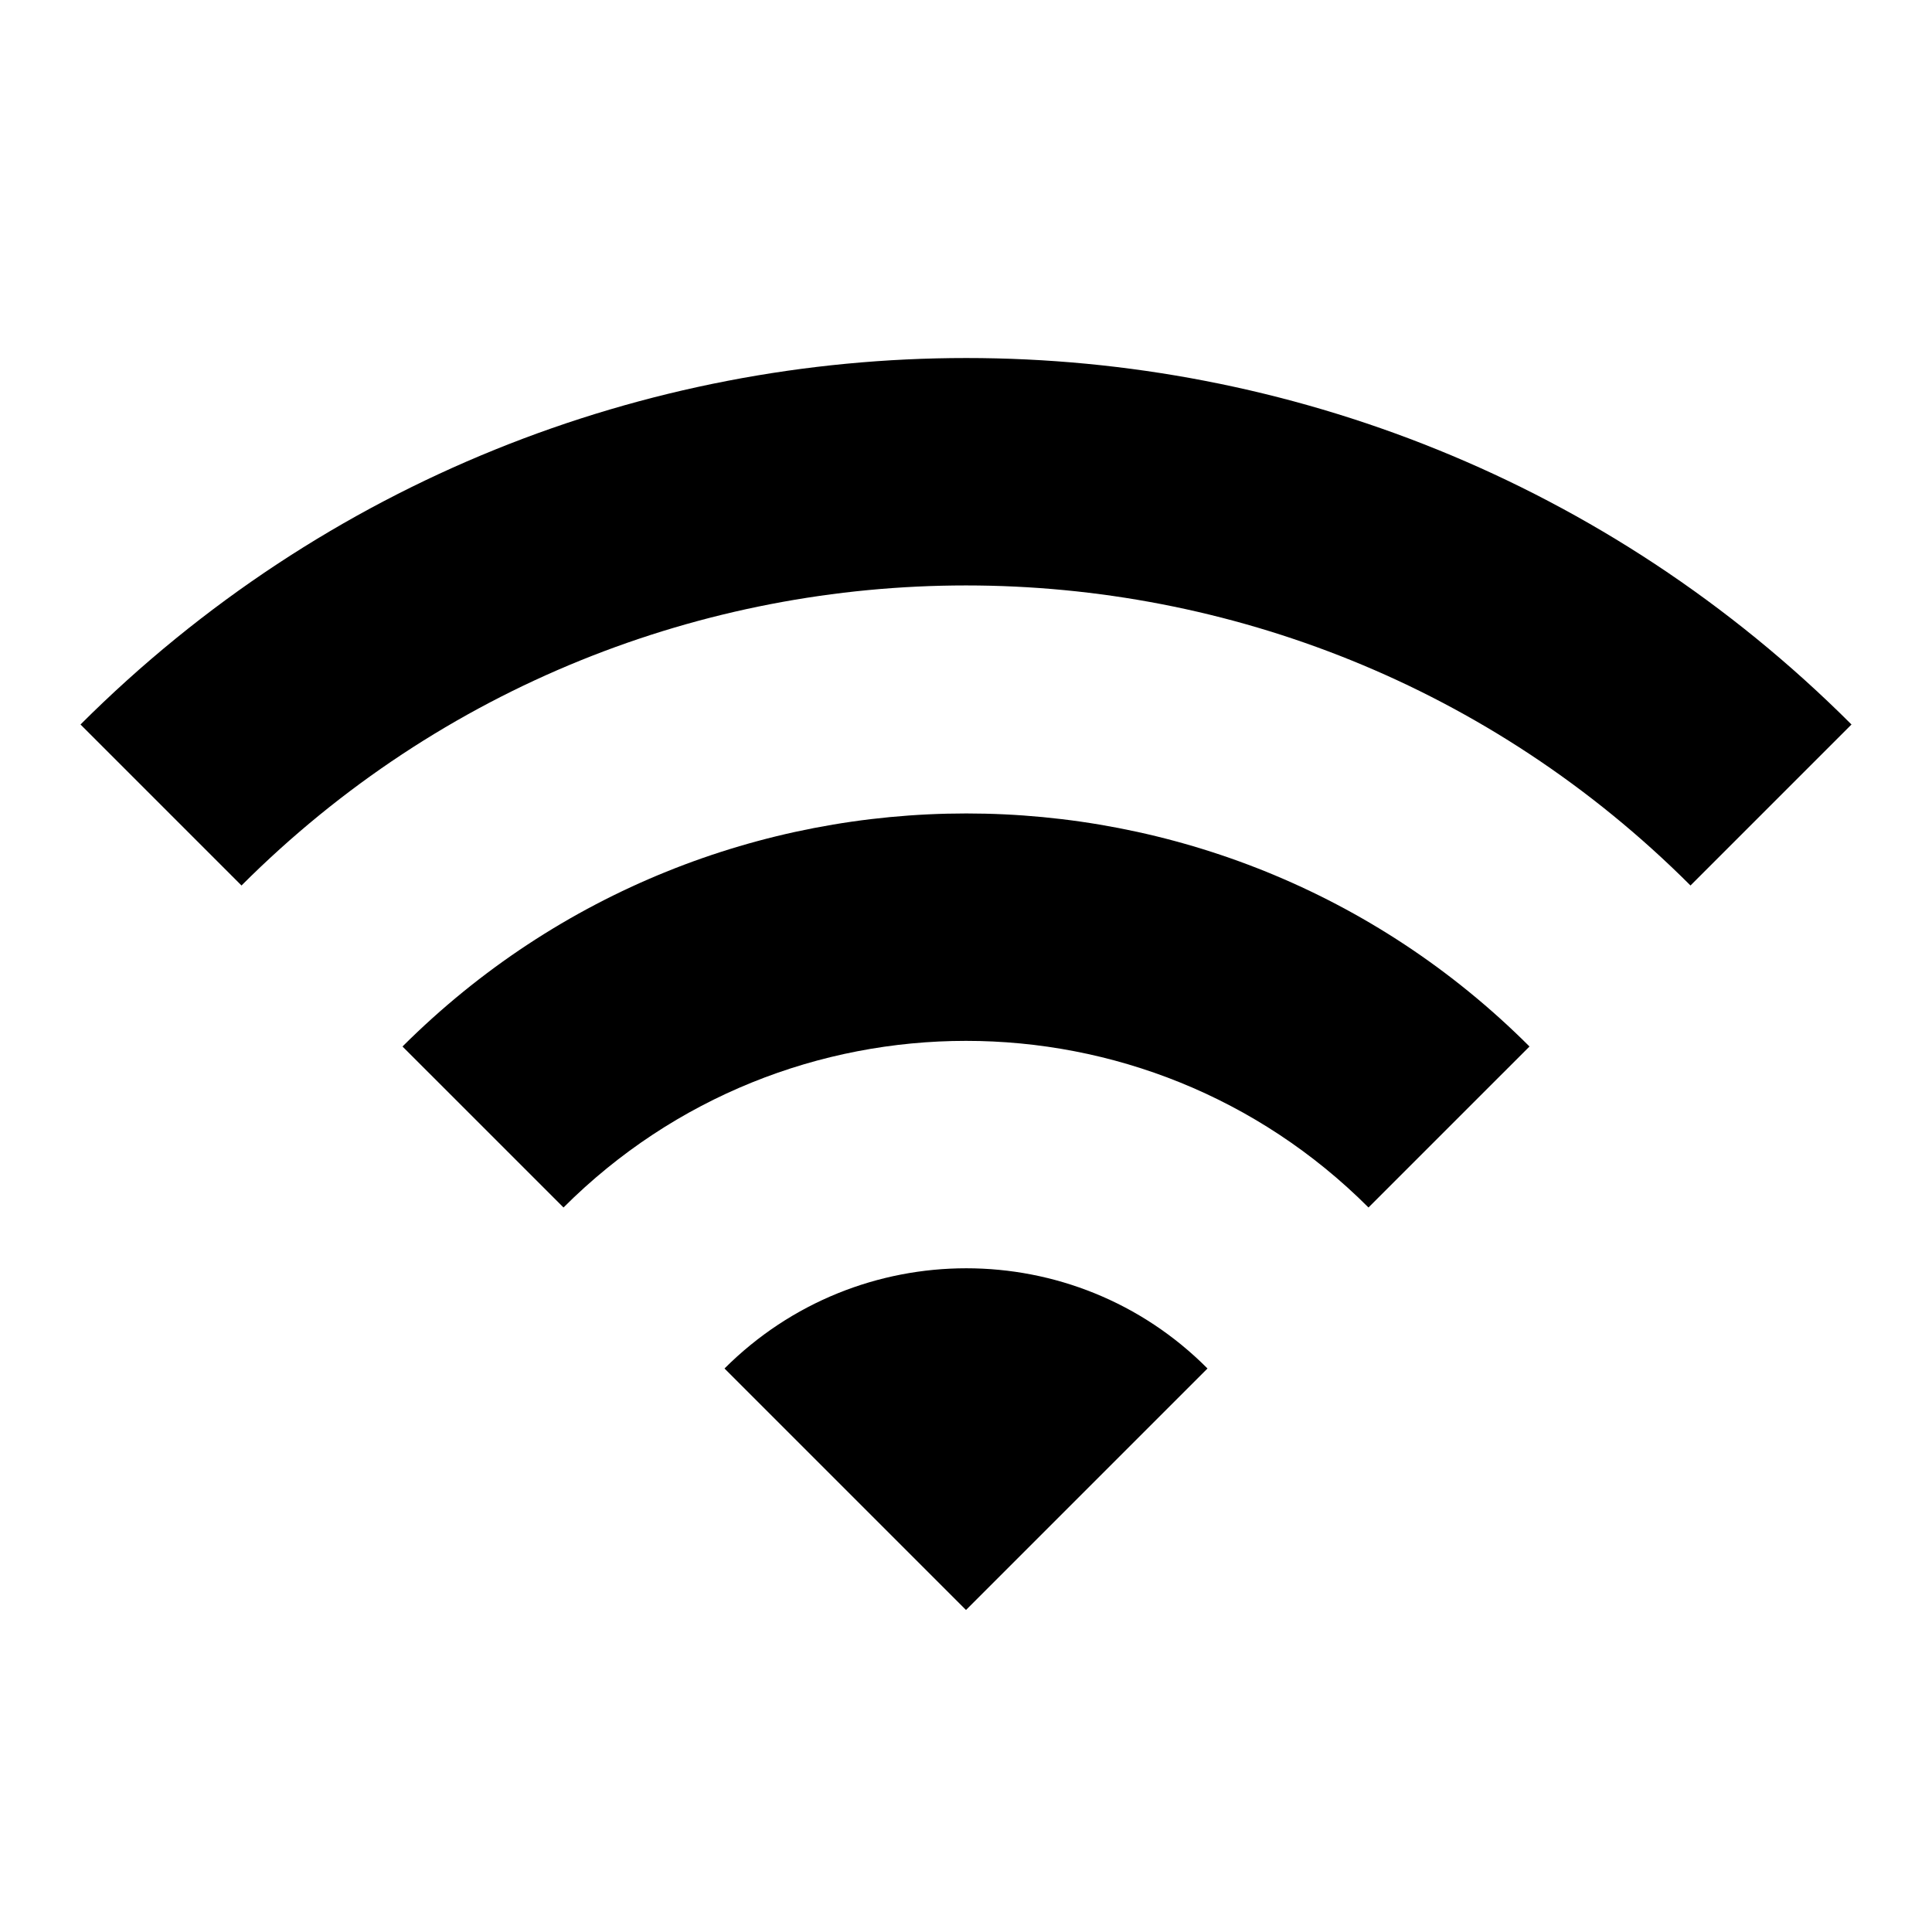
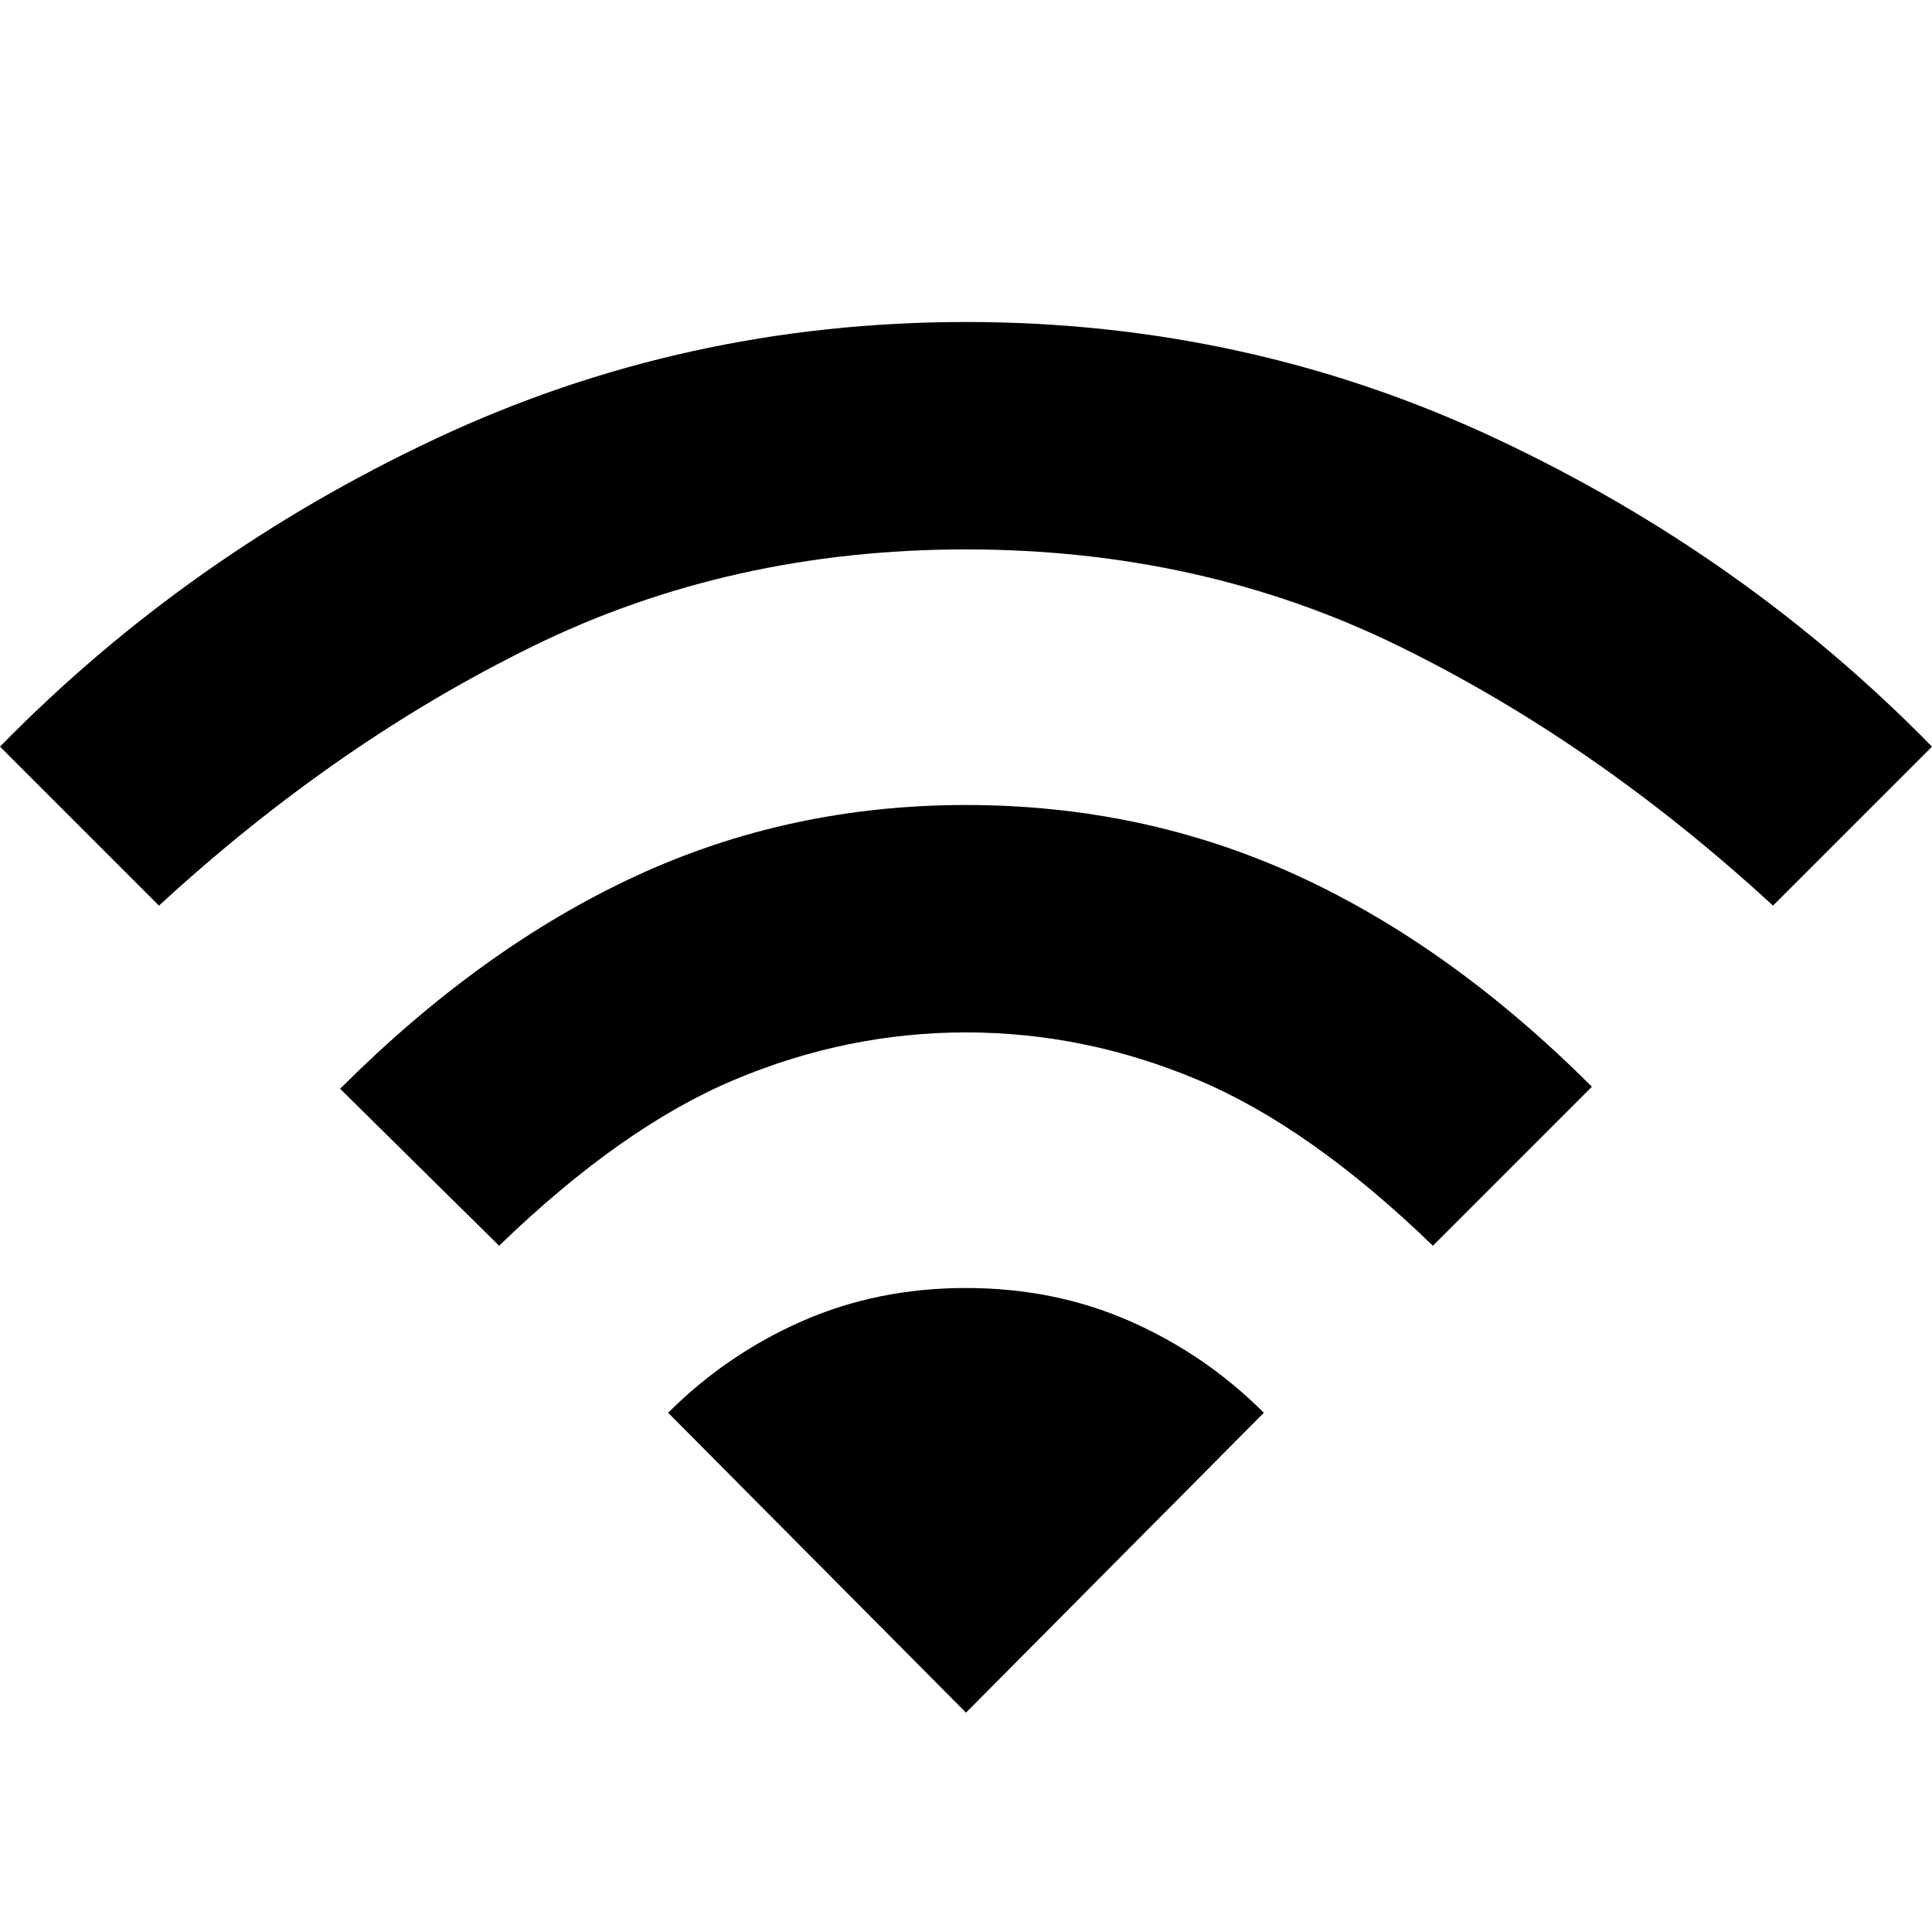
- <svg xmlns="http://www.w3.org/2000/svg" height="24px" viewBox="0 0 24 24" width="24px" fill="#000000">
-   <path d="M0 0h24v24H0V0zm0 0h24v24H0V0z" fill="none" />
-   <path d="M1 9l2 2c4.97-4.97 13.03-4.97 18 0l2-2C16.93 2.93 7.08 2.93 1 9zm8 8l3 3 3-3c-1.65-1.66-4.34-1.66-6 0zm-4-4l2 2c2.76-2.76 7.24-2.76 10 0l2-2C15.14 9.14 8.87 9.14 5 13z" />
+ <svg xmlns="http://www.w3.org/2000/svg" height="48" width="48">
+   <path d="m12.4 30.95-3.95-3.9q3.5-3.5 7.325-5.275Q19.6 20 24 20q4.4 0 8.225 1.75Q36.05 23.5 39.55 27l-3.95 3.95q-3.05-2.95-5.85-4.125-2.8-1.175-5.75-1.175t-5.75 1.175Q15.45 28 12.4 30.95ZM3.95 22.5 0 18.55q4.65-4.75 10.825-7.65Q17 8 24 8q7 0 13.175 2.9Q43.35 13.8 48 18.55l-3.95 3.95q-4.4-4.05-9.3-6.45-4.9-2.4-10.75-2.4t-10.75 2.4q-4.9 2.4-9.3 6.45ZM24 42.55l7.4-7.45q-1.45-1.45-3.325-2.275Q26.2 32 24 32t-4.075.825Q18.05 33.65 16.6 35.1Z" />
</svg>
